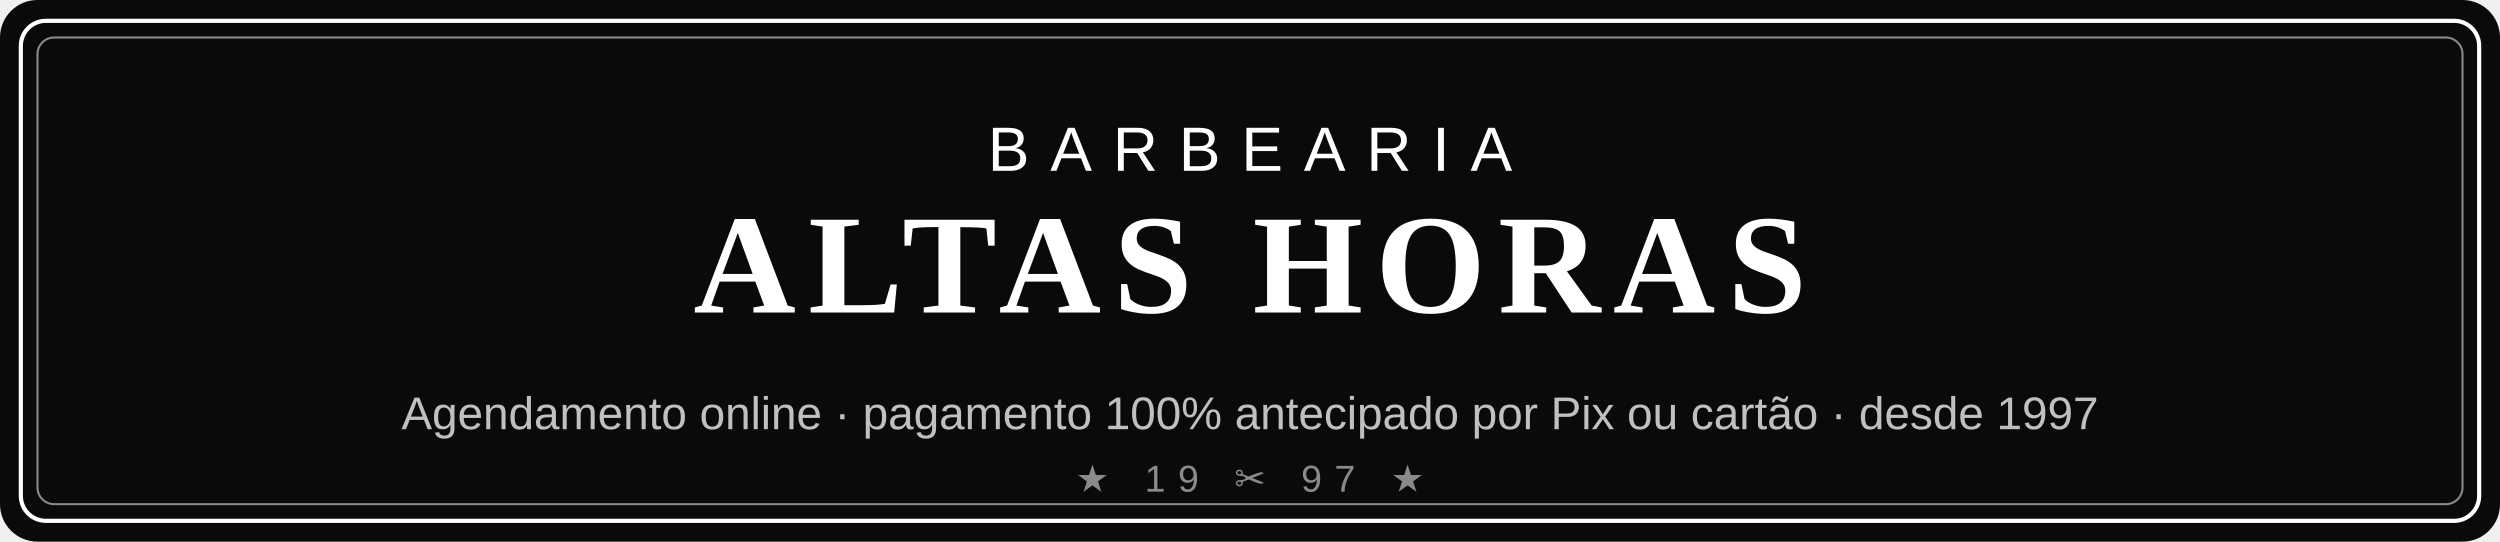
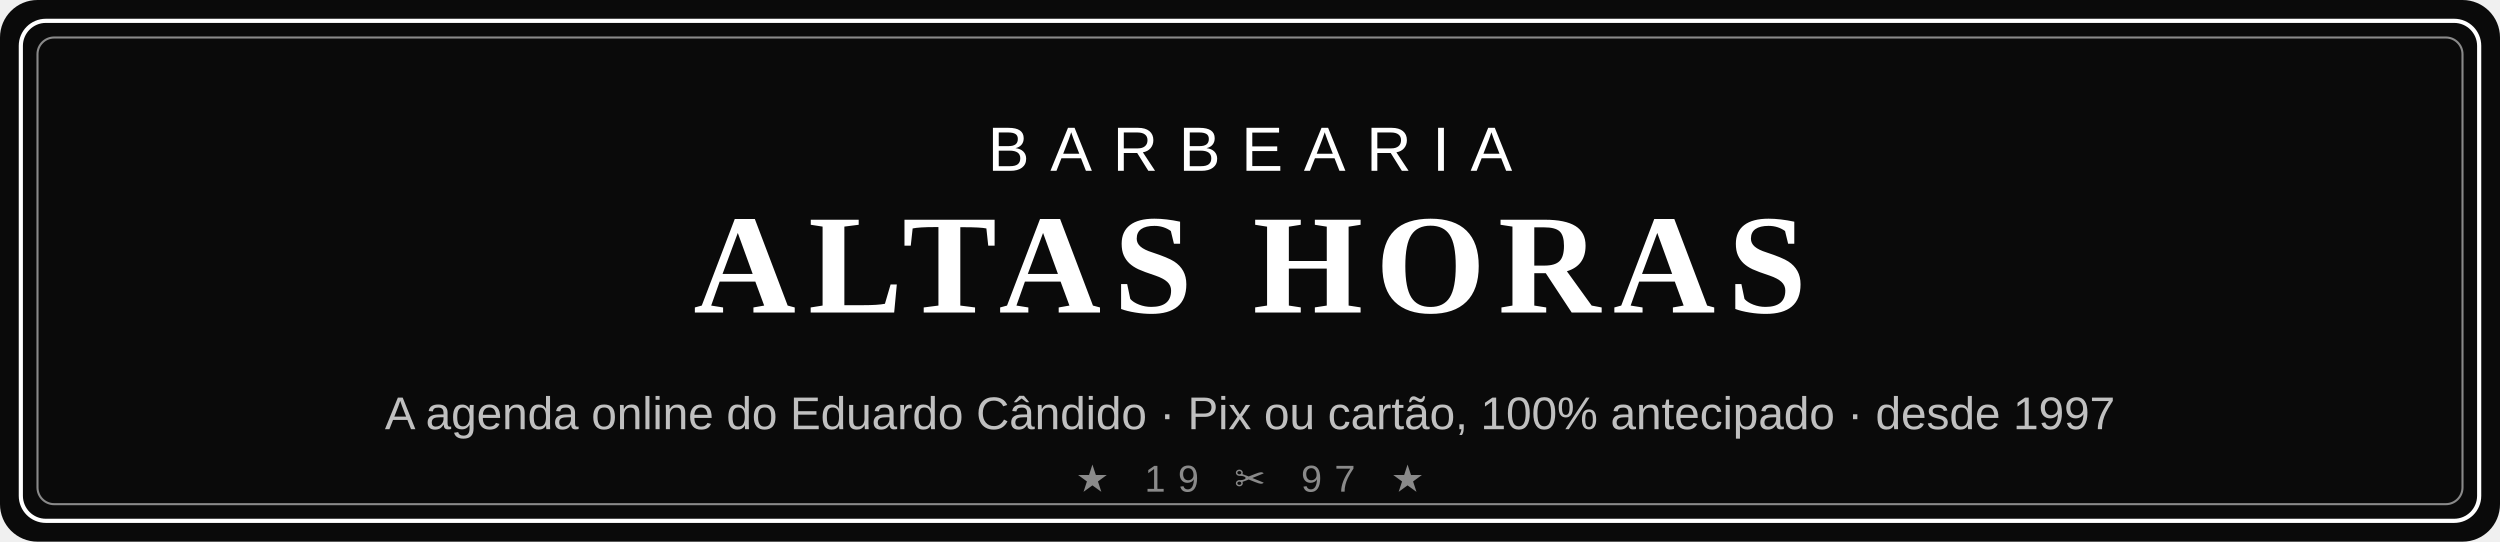
<svg xmlns="http://www.w3.org/2000/svg" width="1200" height="260" viewBox="0 0 1200 260" role="img" aria-label="Barbearia Altas Horas: agendamento online. Desde 1997.">
  <defs>
    <linearGradient id="prata" x1="0" y1="0" x2="1" y2="0">
      <stop offset="0" stop-color="#8A8A8A" />
      <stop offset="0.5" stop-color="#E6E6E6" />
      <stop offset="1" stop-color="#8A8A8A" />
    </linearGradient>
  </defs>
  <rect width="1200" height="260" rx="18" fill="#0A0A0A" />
  <rect x="10" y="10" width="1180" height="240" rx="12" fill="none" stroke="#FFFFFF" stroke-width="2" />
  <rect x="18" y="18" width="1164" height="224" rx="8" fill="none" stroke="#8A8A8A" stroke-width="1" />
  <text x="600" y="82" text-anchor="middle" font-family="Impact, 'Arial Narrow', 'Helvetica Neue', Arial, sans-serif" font-size="30" letter-spacing="10" fill="#FFFFFF">BARBEARIA</text>
  <text x="600" y="150" text-anchor="middle" font-family="Georgia, 'Times New Roman', serif" font-size="68" font-weight="bold" letter-spacing="6" fill="#FFFFFF">ALTAS HORAS</text>
  <line x1="300" y1="172" x2="900" y2="172" stroke="url(#prata)" stroke-width="2" />
-   <text x="600" y="206" text-anchor="middle" font-family="'Helvetica Neue', Arial, sans-serif" font-size="22" fill="#C0C0C0">Agendamento online · pagamento 100% antecipado por Pix ou cartão · desde 1997</text>
+   <text x="600" y="206" text-anchor="middle" font-family="'Helvetica Neue', Arial, sans-serif" font-size="22" fill="#C0C0C0">A agenda online do Eduardo Cândido · Pix ou cartão, 100% antecipado · desde 1997</text>
  <text x="600" y="236" text-anchor="middle" font-family="'Helvetica Neue', Arial, sans-serif" font-size="18" letter-spacing="6" fill="#8A8A8A">★ 19 ✂ 97 ★</text>
</svg>
